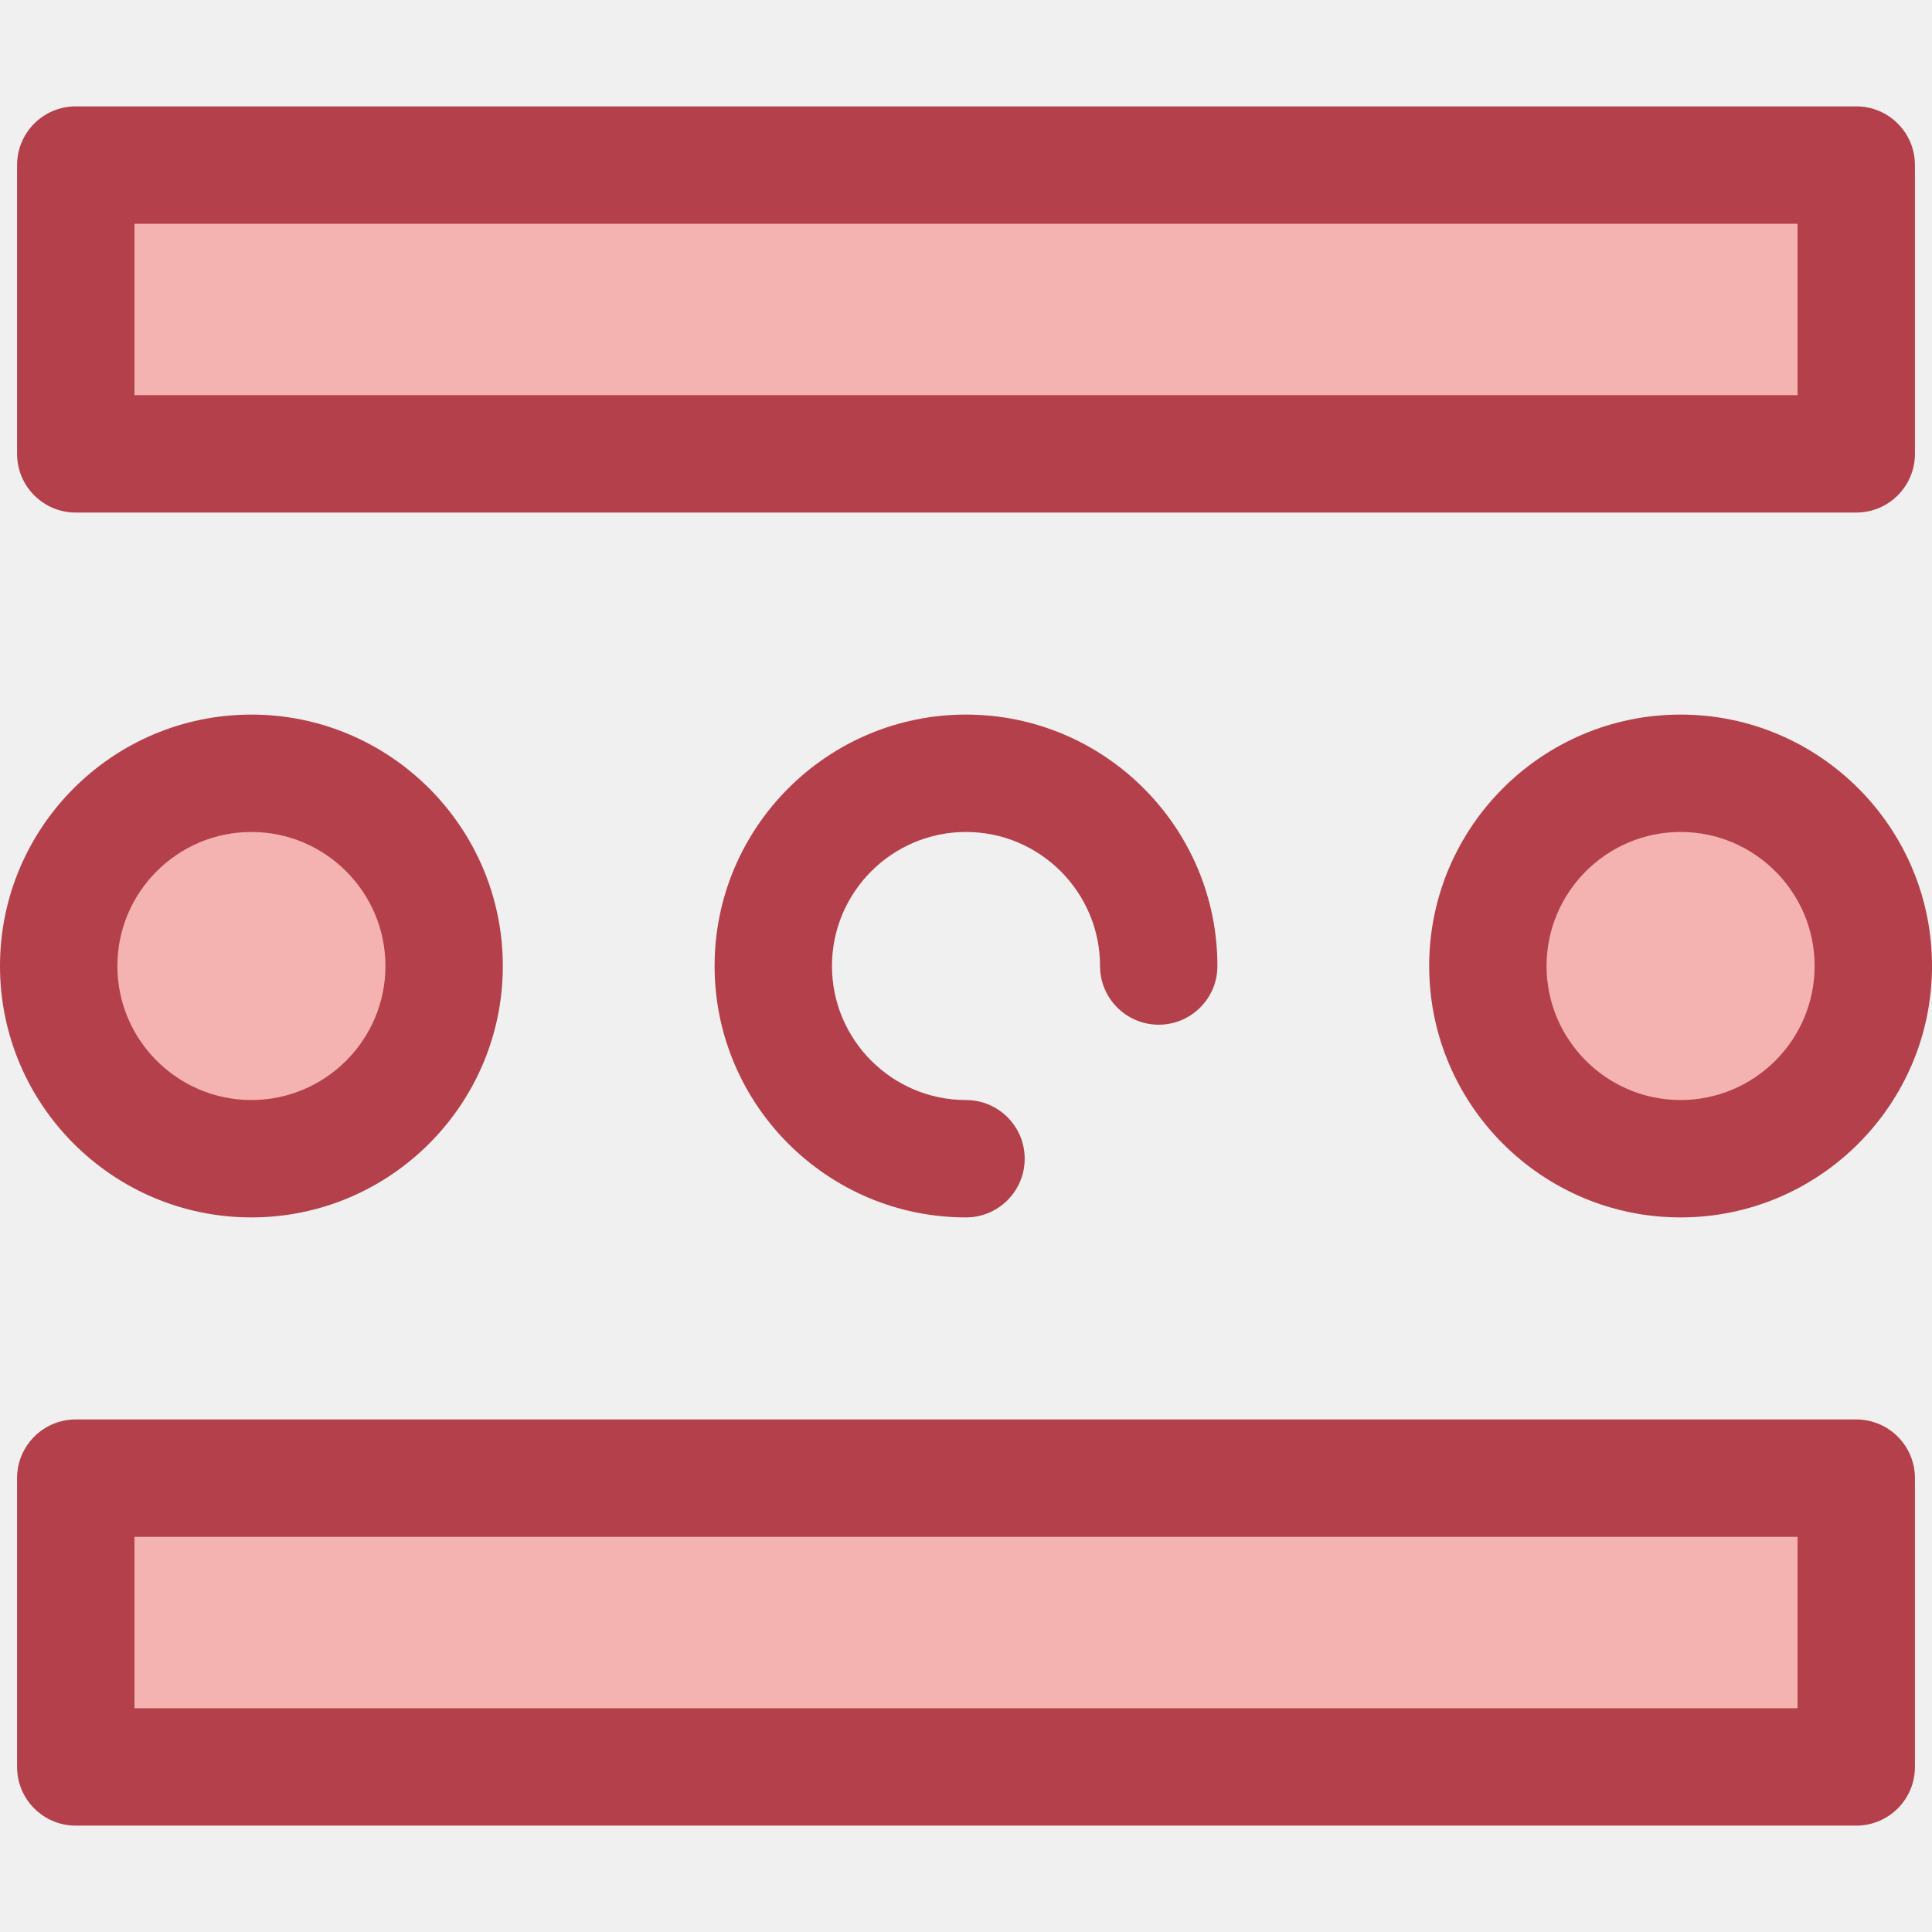
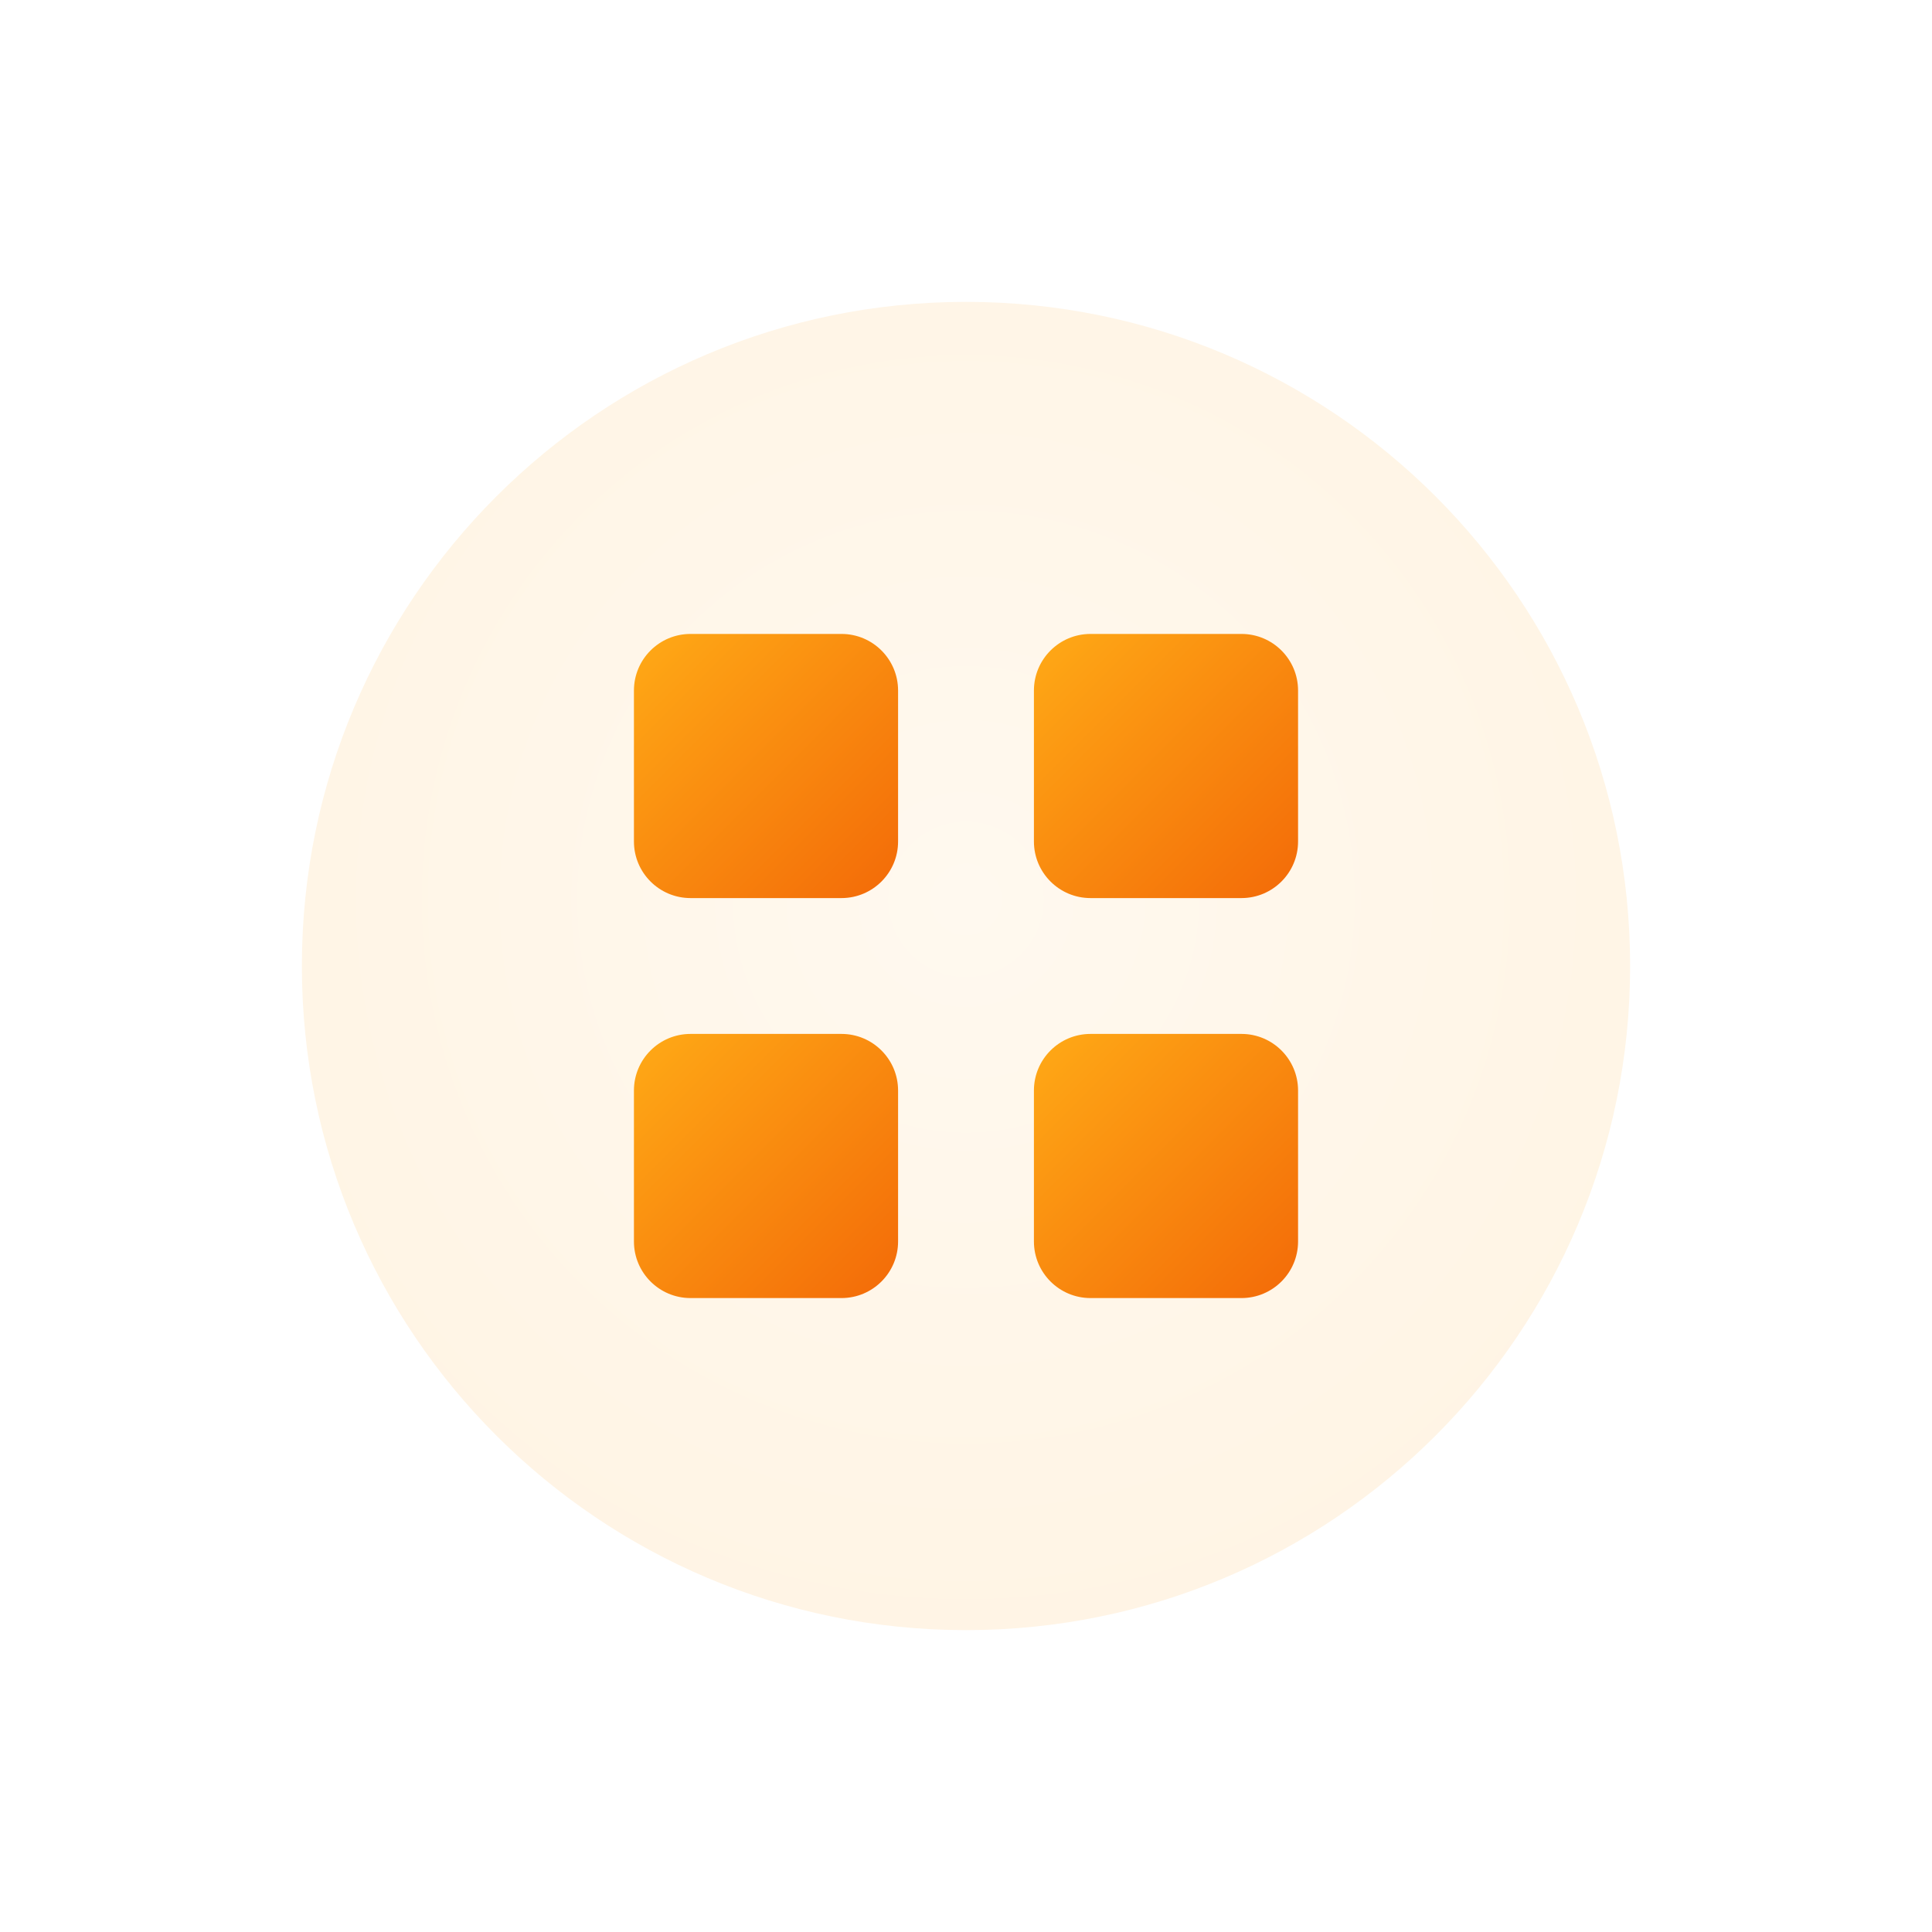
- <svg xmlns="http://www.w3.org/2000/svg" version="1.1" id="Layer_1" x="0px" y="0px" viewBox="0 0 512 512" style="enable-background:new 0 0 512 512;" xml:space="preserve">
-   <rect x="20.077" y="391.731" style="fill:#F4B2B0;" width="471.844" height="76.536" />
-   <path style="fill:#B3404A;" d="M491.924,483.81H20.076c-8.588,0-15.553-6.963-15.553-15.553v-76.534  c0-8.59,6.965-15.553,15.553-15.553h471.849c8.588,0,15.553,6.963,15.553,15.553v76.534  C507.477,476.847,500.513,483.81,491.924,483.81z M35.629,452.705h440.743v-45.428H35.629V452.705z" />
-   <rect x="20.077" y="43.735" style="fill:#F4B2B0;" width="471.844" height="76.536" />
-   <path style="fill:#B3404A;" d="M491.924,135.83H20.076c-8.588,0-15.553-6.963-15.553-15.553V43.743  c0-8.59,6.965-15.553,15.553-15.553h471.849c8.588,0,15.553,6.963,15.553,15.553v76.534  C507.477,128.867,500.513,135.83,491.924,135.83z M35.629,104.724h440.743V59.295H35.629V104.724z" />
-   <circle style="fill:#F4B2B0;" cx="66.626" cy="256.001" r="51.073" />
-   <g>
-     <path style="fill:#B3404A;" d="M66.626,322.626C29.888,322.626,0,292.738,0,256.001s29.888-66.626,66.626-66.626   s66.627,29.888,66.627,66.626C133.253,292.738,103.363,322.626,66.626,322.626z M66.626,220.479   c-19.586,0-35.52,15.934-35.52,35.521s15.934,35.52,35.52,35.52c19.587,0,35.521-15.934,35.521-35.52   C102.147,236.415,86.213,220.479,66.626,220.479z" />
-     <path style="fill:#B3404A;" d="M256.001,322.626c-36.738,0-66.626-29.888-66.626-66.626c0-36.738,29.888-66.626,66.626-66.626   c36.737,0,66.626,29.888,66.626,66.626c0,8.59-6.965,15.553-15.553,15.553s-15.553-6.963-15.553-15.553   c0-19.586-15.934-35.52-35.52-35.52c-19.586,0-35.52,15.934-35.52,35.52c0,19.586,15.934,35.52,35.52,35.52   c8.588,0,15.553,6.963,15.553,15.553C271.554,315.663,264.589,322.626,256.001,322.626z" />
+ <svg xmlns="http://www.w3.org/2000/svg" width="512" height="512" viewBox="0 0 512 512">
+   <defs>
+     <linearGradient id="orange" x1="0" y1="0" x2="1" y2="1">
+       <stop offset="0%" stop-color="#FFAA16" />
+       <stop offset="100%" stop-color="#F36A08" />
+     </linearGradient>
+     <radialGradient id="cream" cx="50%" cy="45%" r="70%">
+       <stop offset="0%" stop-color="#FFF9EF" />
+       <stop offset="100%" stop-color="#FFF3E2" />
+     </radialGradient>
+   </defs>
+   <rect width="512" height="512" fill="#FFFFFF" />
+   <circle cx="256" cy="256" r="176" fill="url(#cream)" />
+   <g fill="url(#orange)">
+     <rect x="168" y="168" width="70" height="70" rx="15" />
+     <rect x="274" y="168" width="70" height="70" rx="15" />
+     <rect x="168" y="274" width="70" height="70" rx="15" />
+     <rect x="274" y="274" width="70" height="70" rx="15" />
  </g>
-   <circle style="fill:#F4B2B0;" cx="445.373" cy="256.001" r="51.073" />
-   <path style="fill:#B3404A;" d="M445.374,322.626c-36.738,0-66.627-29.888-66.627-66.626c0-36.738,29.89-66.626,66.627-66.626  S512,219.263,512,256.001C512,292.738,482.112,322.626,445.374,322.626z M445.374,220.479c-19.587,0-35.521,15.934-35.521,35.52  s15.934,35.52,35.521,35.52c19.586,0,35.52-15.934,35.52-35.52S464.96,220.479,445.374,220.479z" />
-   <g>
- </g>
-   <g>
- </g>
-   <g>
- </g>
-   <g>
- </g>
-   <g>
- </g>
-   <g>
- </g>
-   <g>
- </g>
-   <g>
- </g>
-   <g>
- </g>
-   <g>
- </g>
-   <g>
- </g>
-   <g>
- </g>
-   <g>
- </g>
-   <g>
- </g>
-   <g>
- </g>
</svg>
